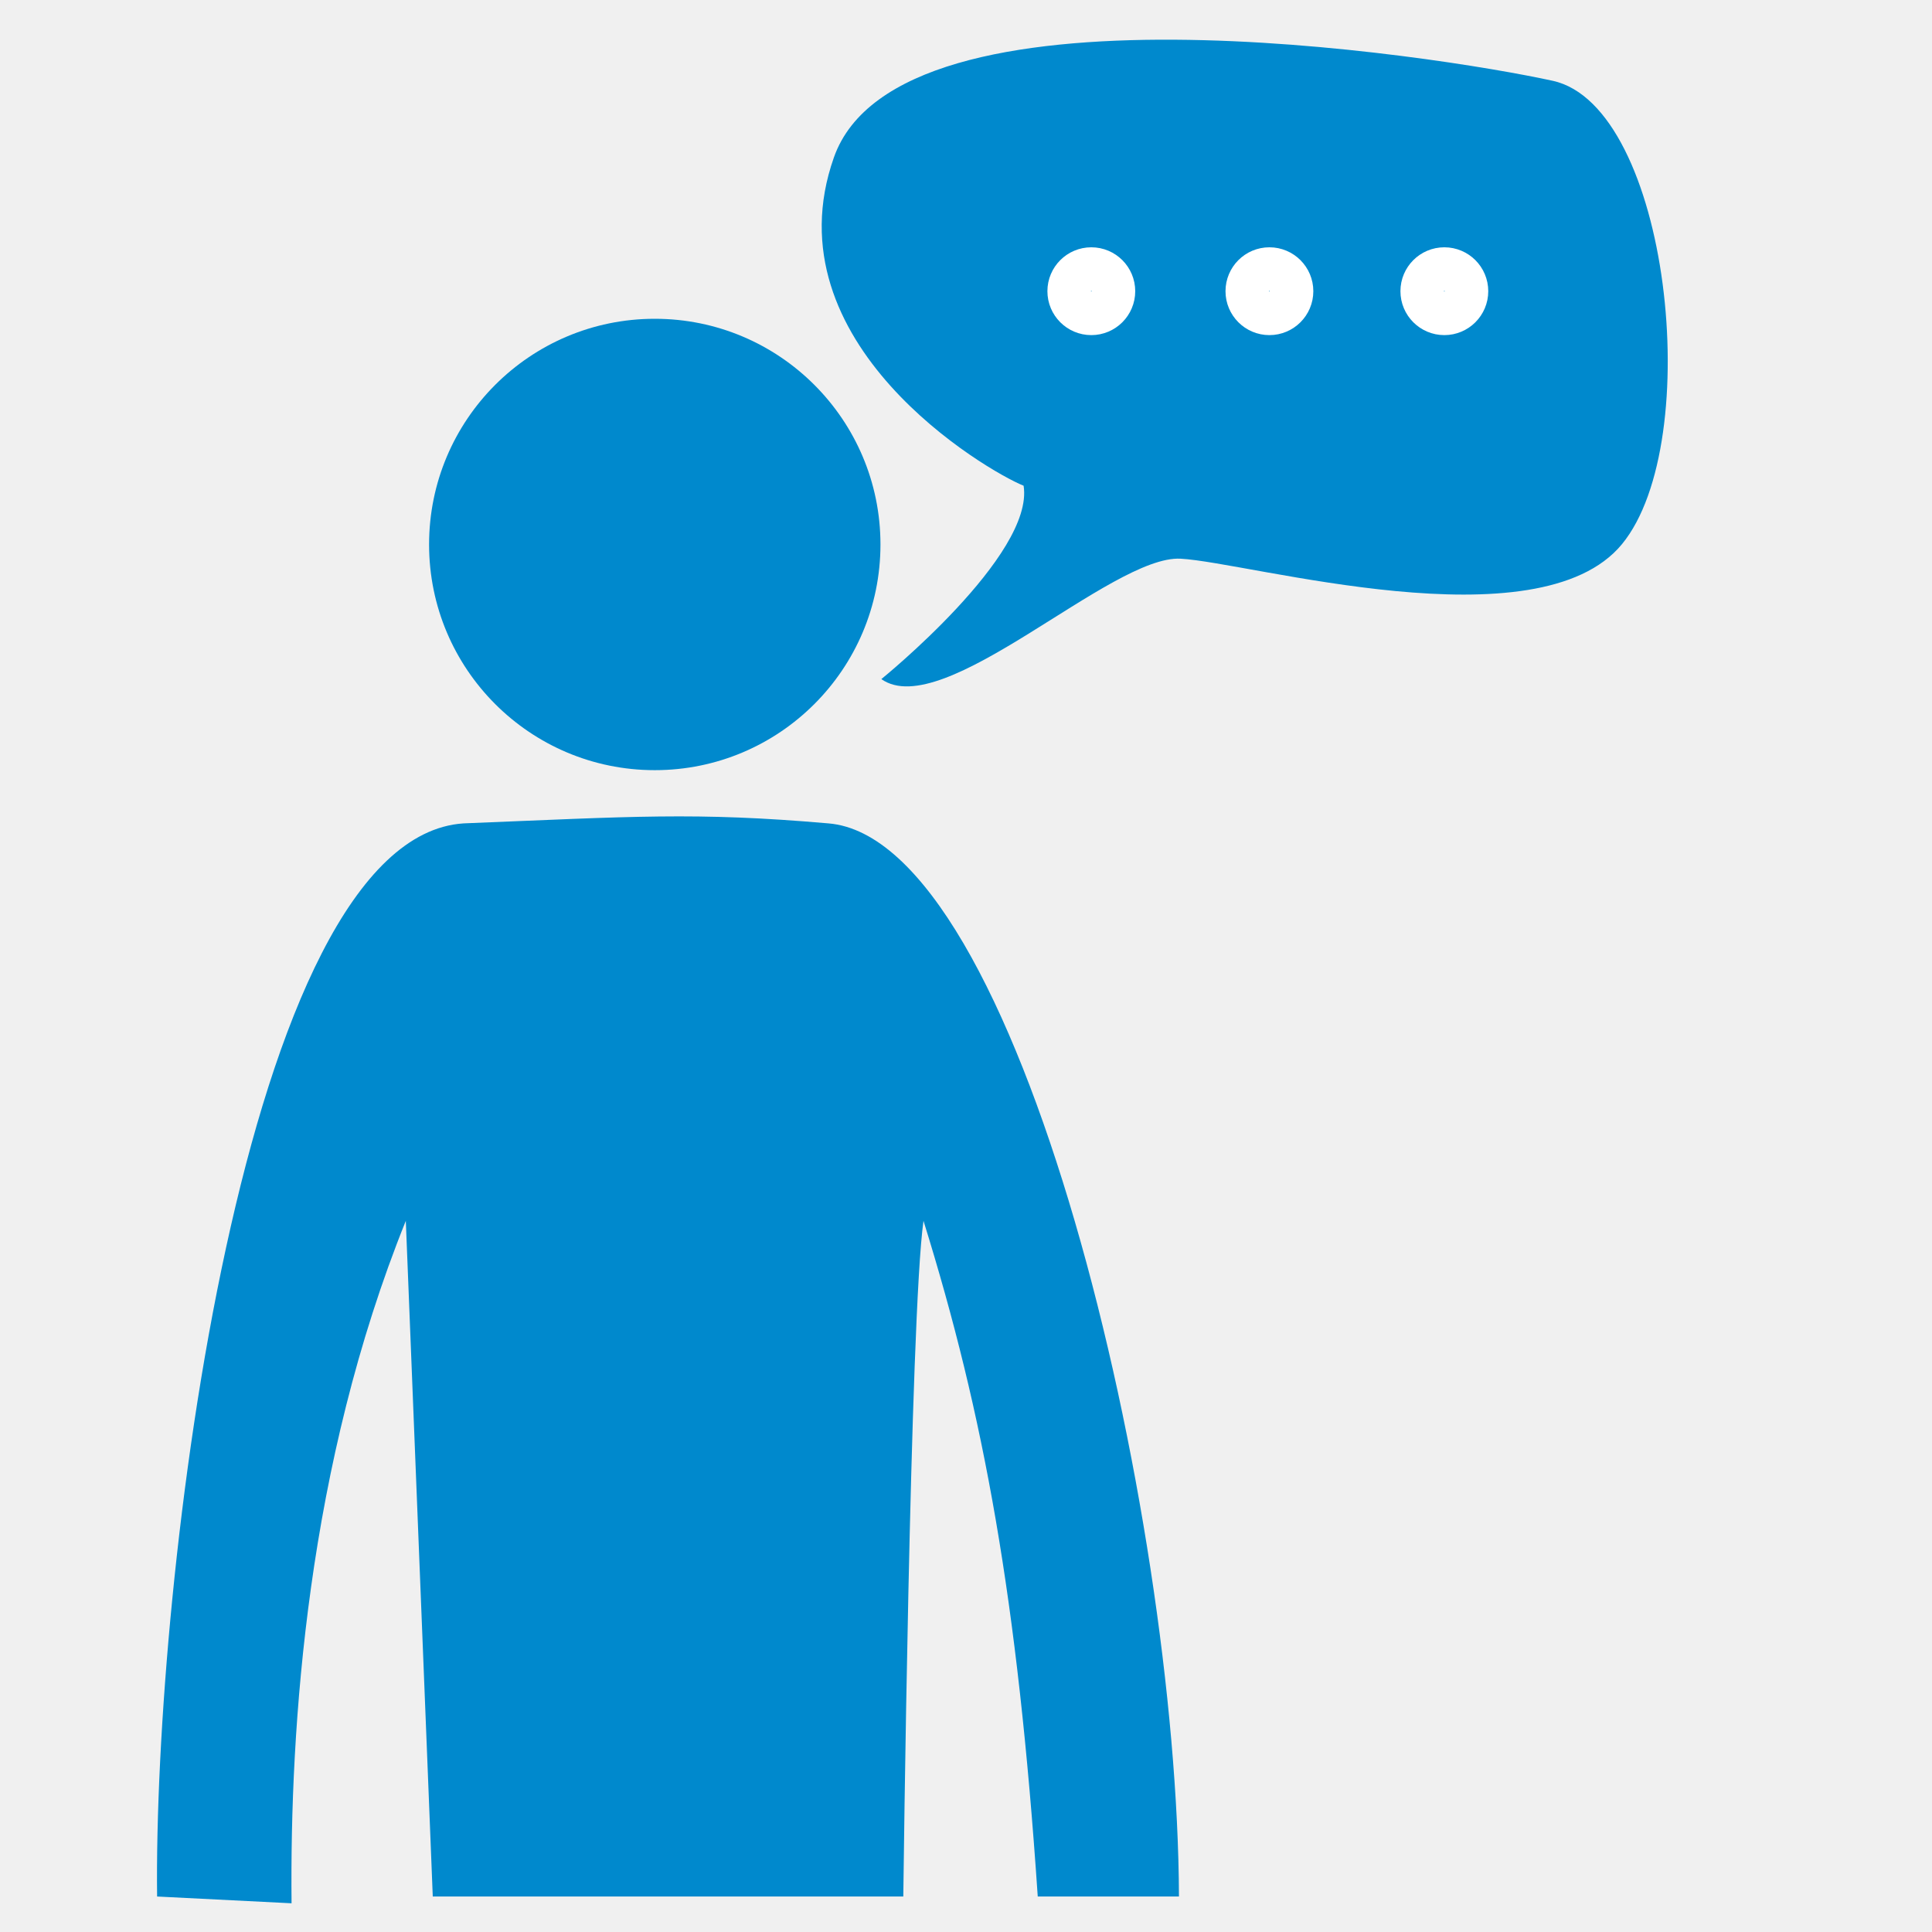
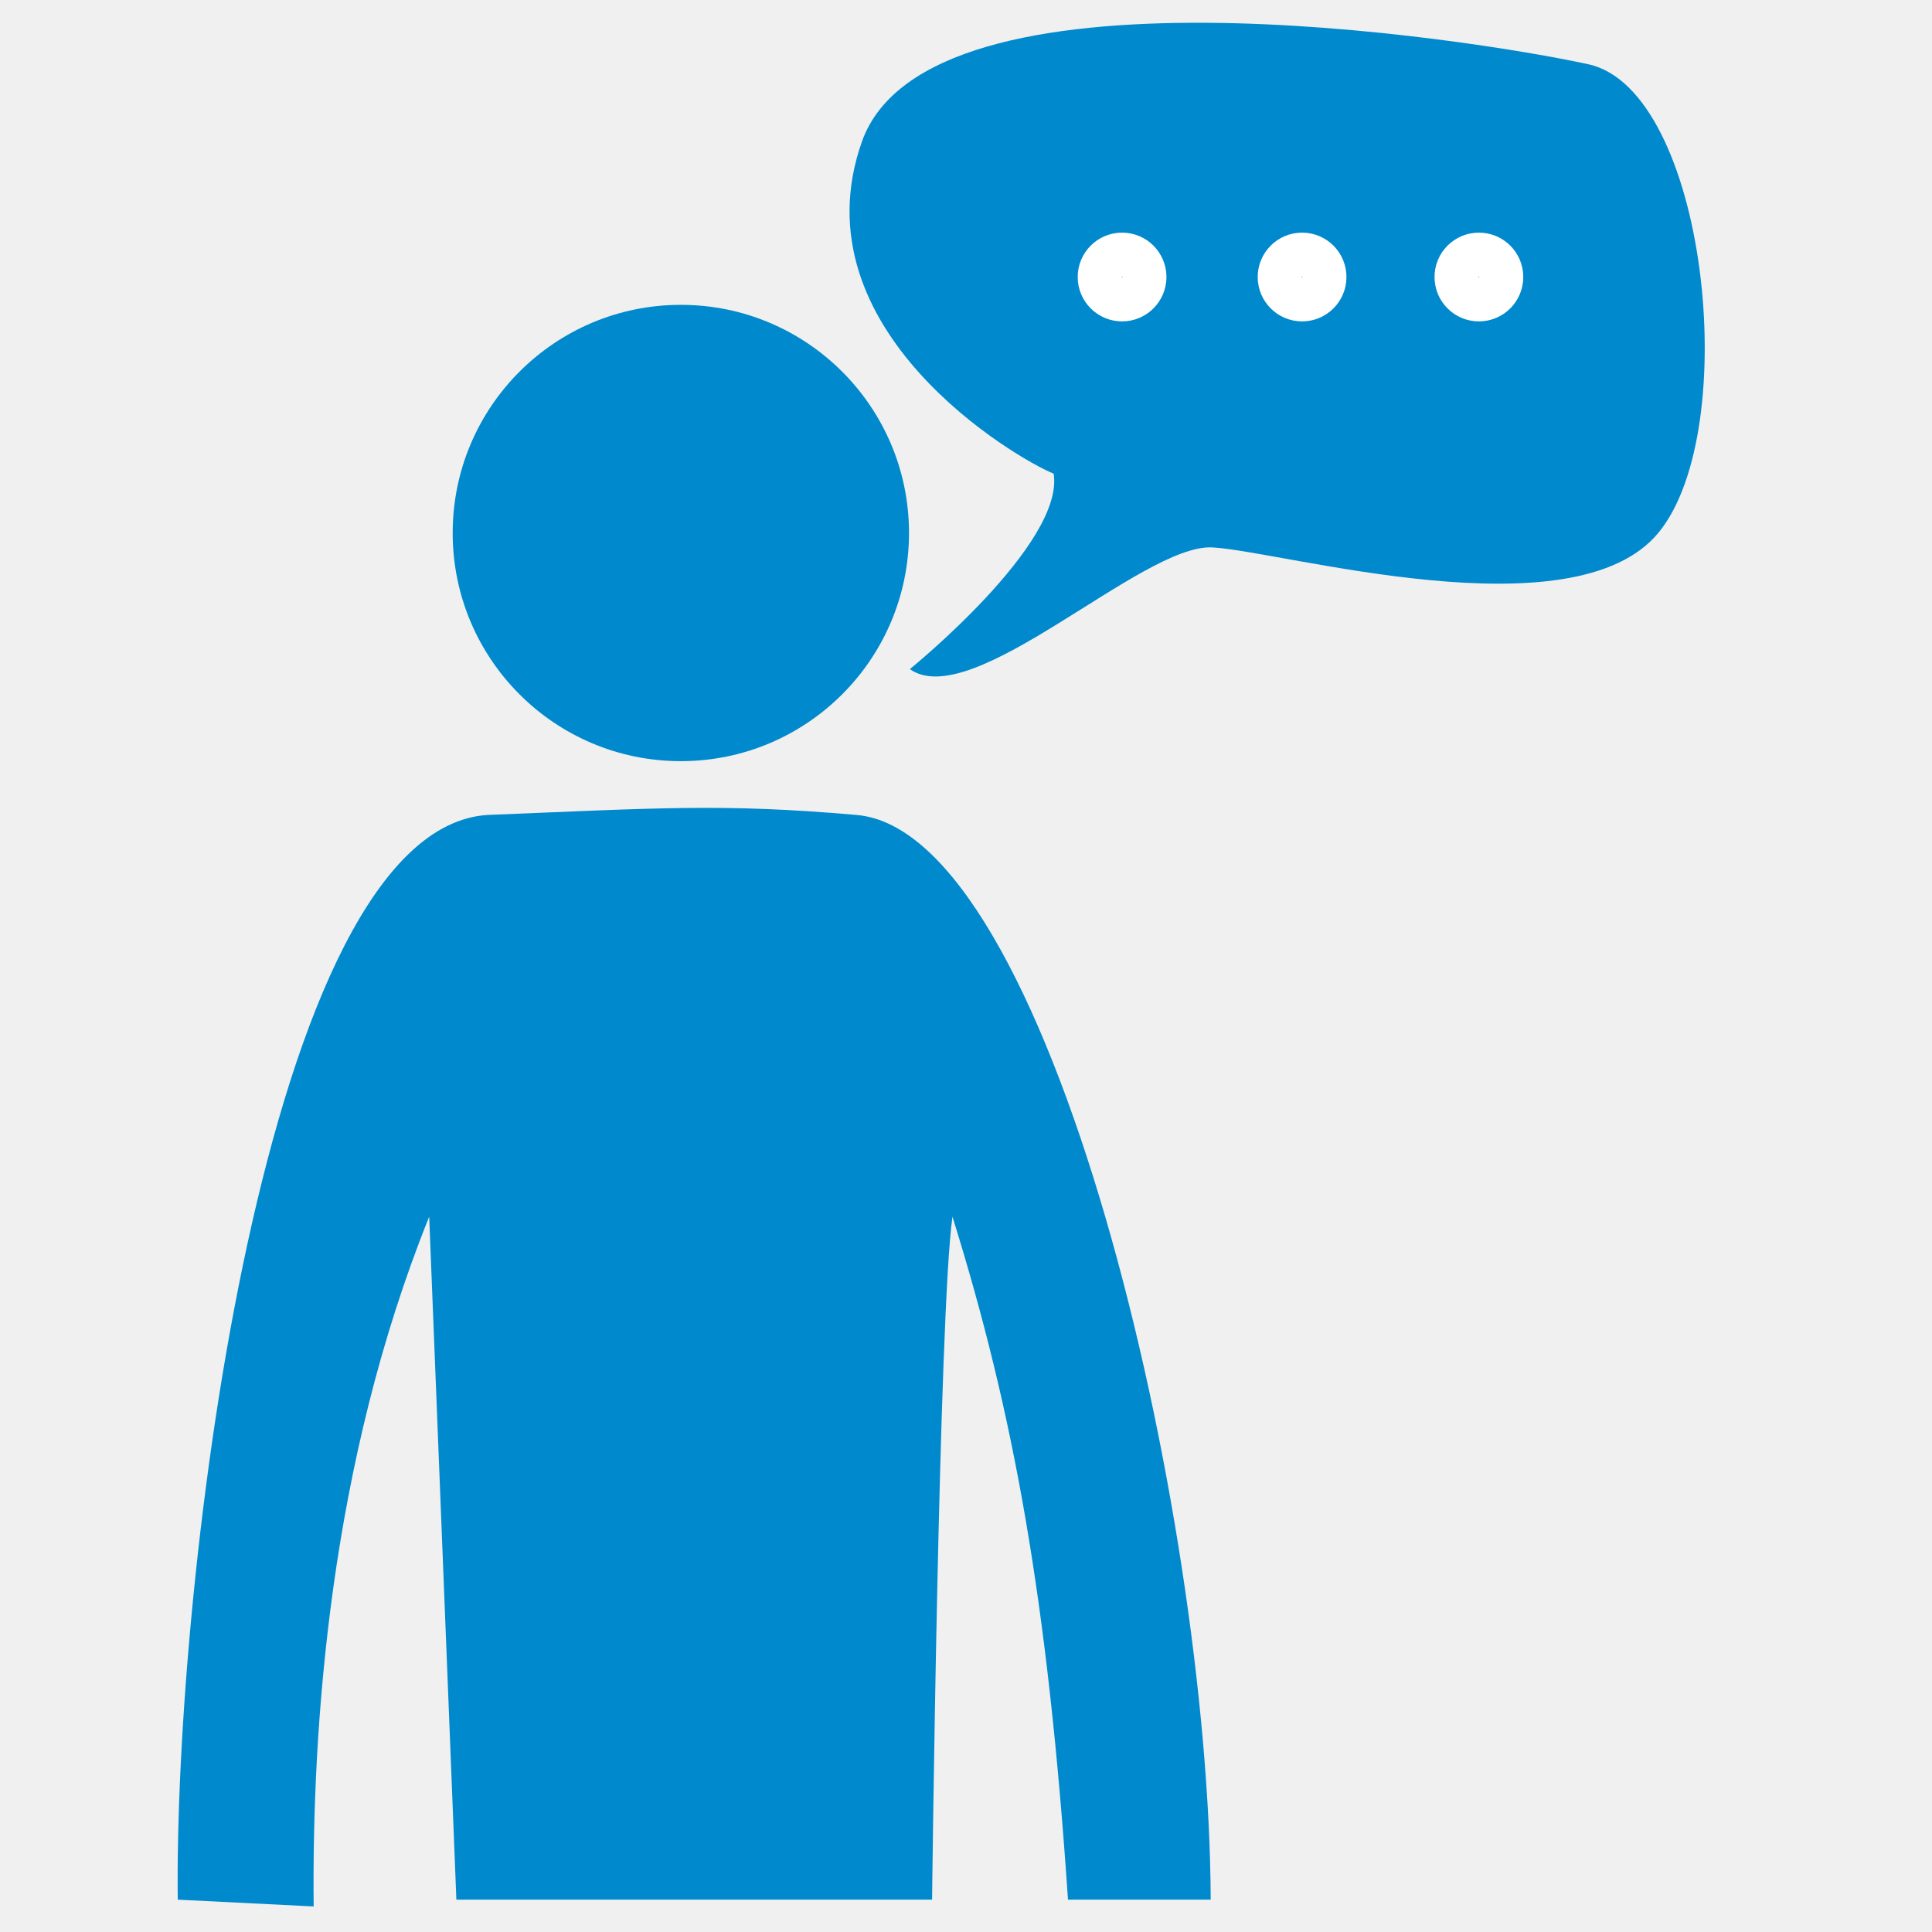
- <svg xmlns="http://www.w3.org/2000/svg" height="22" id="svg2" version="1.0" width="22">
+ <svg xmlns="http://www.w3.org/2000/svg" height="200" id="svg2" version="1.0" width="200">
  <defs id="defs22">
    </defs>
-   <g id="g1327" transform="matrix(0.04083073,0,0,0.04083073,-0.1767767,-1.060234)">
-     <path d="M 66.275,1.768 C 24.94,1.768 1.704,23.139 1.704,66.804 l 0,450.123 c 0,40.844 20.894,62.229 62.192,62.229 l 452.024,0 c 41.307,0 62.229,-20.316 62.229,-62.229 l 0,-450.123 c 0,-42.601 -20.922,-65.036 -63.522,-65.036 -0.003,0 -448.494,-0.143 -448.352,0 z" id="path1329" style="fill:#111111;fill-opacity:0;stroke:#eeeeee;stroke-width:3.408;stroke-opacity:0" />
+   <g id="g1327" transform="matrix(0.3443173,0,0,0.3443173,-0.1767767,0.6565548)">
+     <path d="M 66.275,1.768 C 24.94,1.768 1.704,23.139 1.704,66.804 v 450.123 c 0,40.844 20.894,62.229 62.192,62.229 H 515.92 c 41.307,0 62.229,-20.316 62.229,-62.229 V 66.804 c 0,-42.601 -20.922,-65.036 -63.522,-65.036 -0.003,0 -448.494,-0.143 -448.352,0 z" id="path1329" style="fill:#111111;fill-opacity:0;stroke:#eeeeee;stroke-width:3.408;stroke-opacity:0" />
  </g>
-   <g id="g2319" transform="matrix(0.04083073,0,0,0.04083073,35.72533,0.442546)">
+   <g id="g2319" transform="matrix(0.04083073,0,0,0.04083073,35.72533,178.4426)">
    <path d="" id="path2323" style="fill:#0089cd;stroke:none" />
  </g>
-   <g id="g2325" transform="matrix(0.04083073,0,0,0.04083073,35.72533,0.442546)">
+   <g id="g2325" transform="matrix(0.04083073,0,0,0.04083073,35.72533,178.4426)">
    <path d="" id="path2329" style="fill:#0089cd;stroke:none" />
  </g>
-   <circle style="fill:#0089cd;fill-opacity:1;stroke:none;stroke-width:2.105;stroke-miterlimit:4;stroke-dasharray:none;stroke-opacity:1" id="path898" cx="7.456" cy="6.2" r="2.57" />
-   <path style="fill:#0089cd;fill-opacity:1;stroke:none;stroke-width:1.285px;stroke-linecap:butt;stroke-linejoin:miter;stroke-opacity:1" d="M 1.789,21.596 C 1.747,18.025 2.761,9.539 5.279,9.376 c 1.914,-0.077 2.638,-0.132 4.154,0 2.175,0.178 3.976,7.831 3.992,12.22 h -1.608 c -0.229,-3.388 -0.612,-5.48 -1.301,-7.694 -0.153,1.072 -0.23,7.694 -0.23,7.694 H 4.928 L 4.621,13.902 c -1.122,2.785 -1.321,5.747 -1.301,7.771 z" id="path900" />
-   <path style="fill:#0089cd;fill-opacity:1;stroke:none;stroke-width:1.285px;stroke-linecap:butt;stroke-linejoin:miter;stroke-opacity:1" d="m 10.036,7.733 c 0.706,0.499 2.617,-1.413 3.407,-1.371 0.789,0.042 4.072,0.997 5.027,-0.166 C 19.426,5.033 19.01,1.21 17.681,0.92 16.351,0.629 10.244,-0.327 9.496,1.792 8.748,3.911 11.241,5.365 11.656,5.531 11.781,6.321 10.036,7.733 10.036,7.733 Z" id="path902" />
-   <circle style="fill:#0089cd;fill-opacity:1;stroke:#ffffff;stroke-width:0.504;stroke-miterlimit:4;stroke-dasharray:none;stroke-opacity:1" id="path904" cx="12.427" cy="3.316" r="0.248" />
-   <circle style="fill:#0089cd;fill-opacity:1;stroke:#ffffff;stroke-width:0.504;stroke-miterlimit:4;stroke-dasharray:none;stroke-opacity:1" id="path904-5" cx="14.455" cy="3.316" r="0.248" />
-   <circle style="fill:#0089cd;fill-opacity:1;stroke:#ffffff;stroke-width:0.504;stroke-miterlimit:4;stroke-dasharray:none;stroke-opacity:1" id="path904-5-5" cx="16.447" cy="3.316" r="0.248" />
+   <circle style="fill:#0089cd;fill-opacity:1;stroke:none;stroke-width:19.342;stroke-miterlimit:4;stroke-dasharray:none;stroke-opacity:1" id="path898" cx="70.481" cy="55.176" r="23.619" />
+   <path style="fill:#0089cd;fill-opacity:1;stroke:none;stroke-width:11.809px;stroke-linecap:butt;stroke-linejoin:miter;stroke-opacity:1" d="M 18.4,196.652 C 18.017,163.835 27.329,85.856 50.471,84.362 c 17.588,-0.703 24.241,-1.215 38.176,0 19.988,1.638 36.534,71.964 36.685,112.29 h -14.774 c -2.108,-31.138 -5.62,-50.358 -11.959,-70.702 -1.407,9.849 -2.111,70.702 -2.111,70.702 H 47.244 l -2.814,-70.702 c -10.308,25.592 -12.143,52.81 -11.96,71.405 z" id="path900" />
+   <path style="fill:#0089cd;fill-opacity:1;stroke:none;stroke-width:11.809px;stroke-linecap:butt;stroke-linejoin:miter;stroke-opacity:1" d="m 94.185,69.267 c 6.49,4.581 24.053,-12.981 31.307,-12.599 7.254,0.382 37.415,9.163 46.197,-1.527 8.781,-10.69 4.963,-45.815 -7.254,-48.487 -12.217,-2.673 -68.34,-11.454 -75.213,8.018 -6.872,19.471 16.035,32.834 19.853,34.361 1.145,7.254 -14.89,20.235 -14.89,20.235 z" id="path902" />
+   <circle style="fill:#0089cd;fill-opacity:1;stroke:#ffffff;stroke-width:4.634;stroke-miterlimit:4;stroke-dasharray:none;stroke-opacity:1" id="path904" cx="116.157" cy="28.676" r="2.277" />
+   <circle style="fill:#0089cd;fill-opacity:1;stroke:#ffffff;stroke-width:4.634;stroke-miterlimit:4;stroke-dasharray:none;stroke-opacity:1" id="path904-5" cx="134.791" cy="28.676" r="2.277" />
+   <circle style="fill:#0089cd;fill-opacity:1;stroke:#ffffff;stroke-width:4.634;stroke-miterlimit:4;stroke-dasharray:none;stroke-opacity:1" id="path904-5-5" cx="153.095" cy="28.676" r="2.277" />
</svg>
